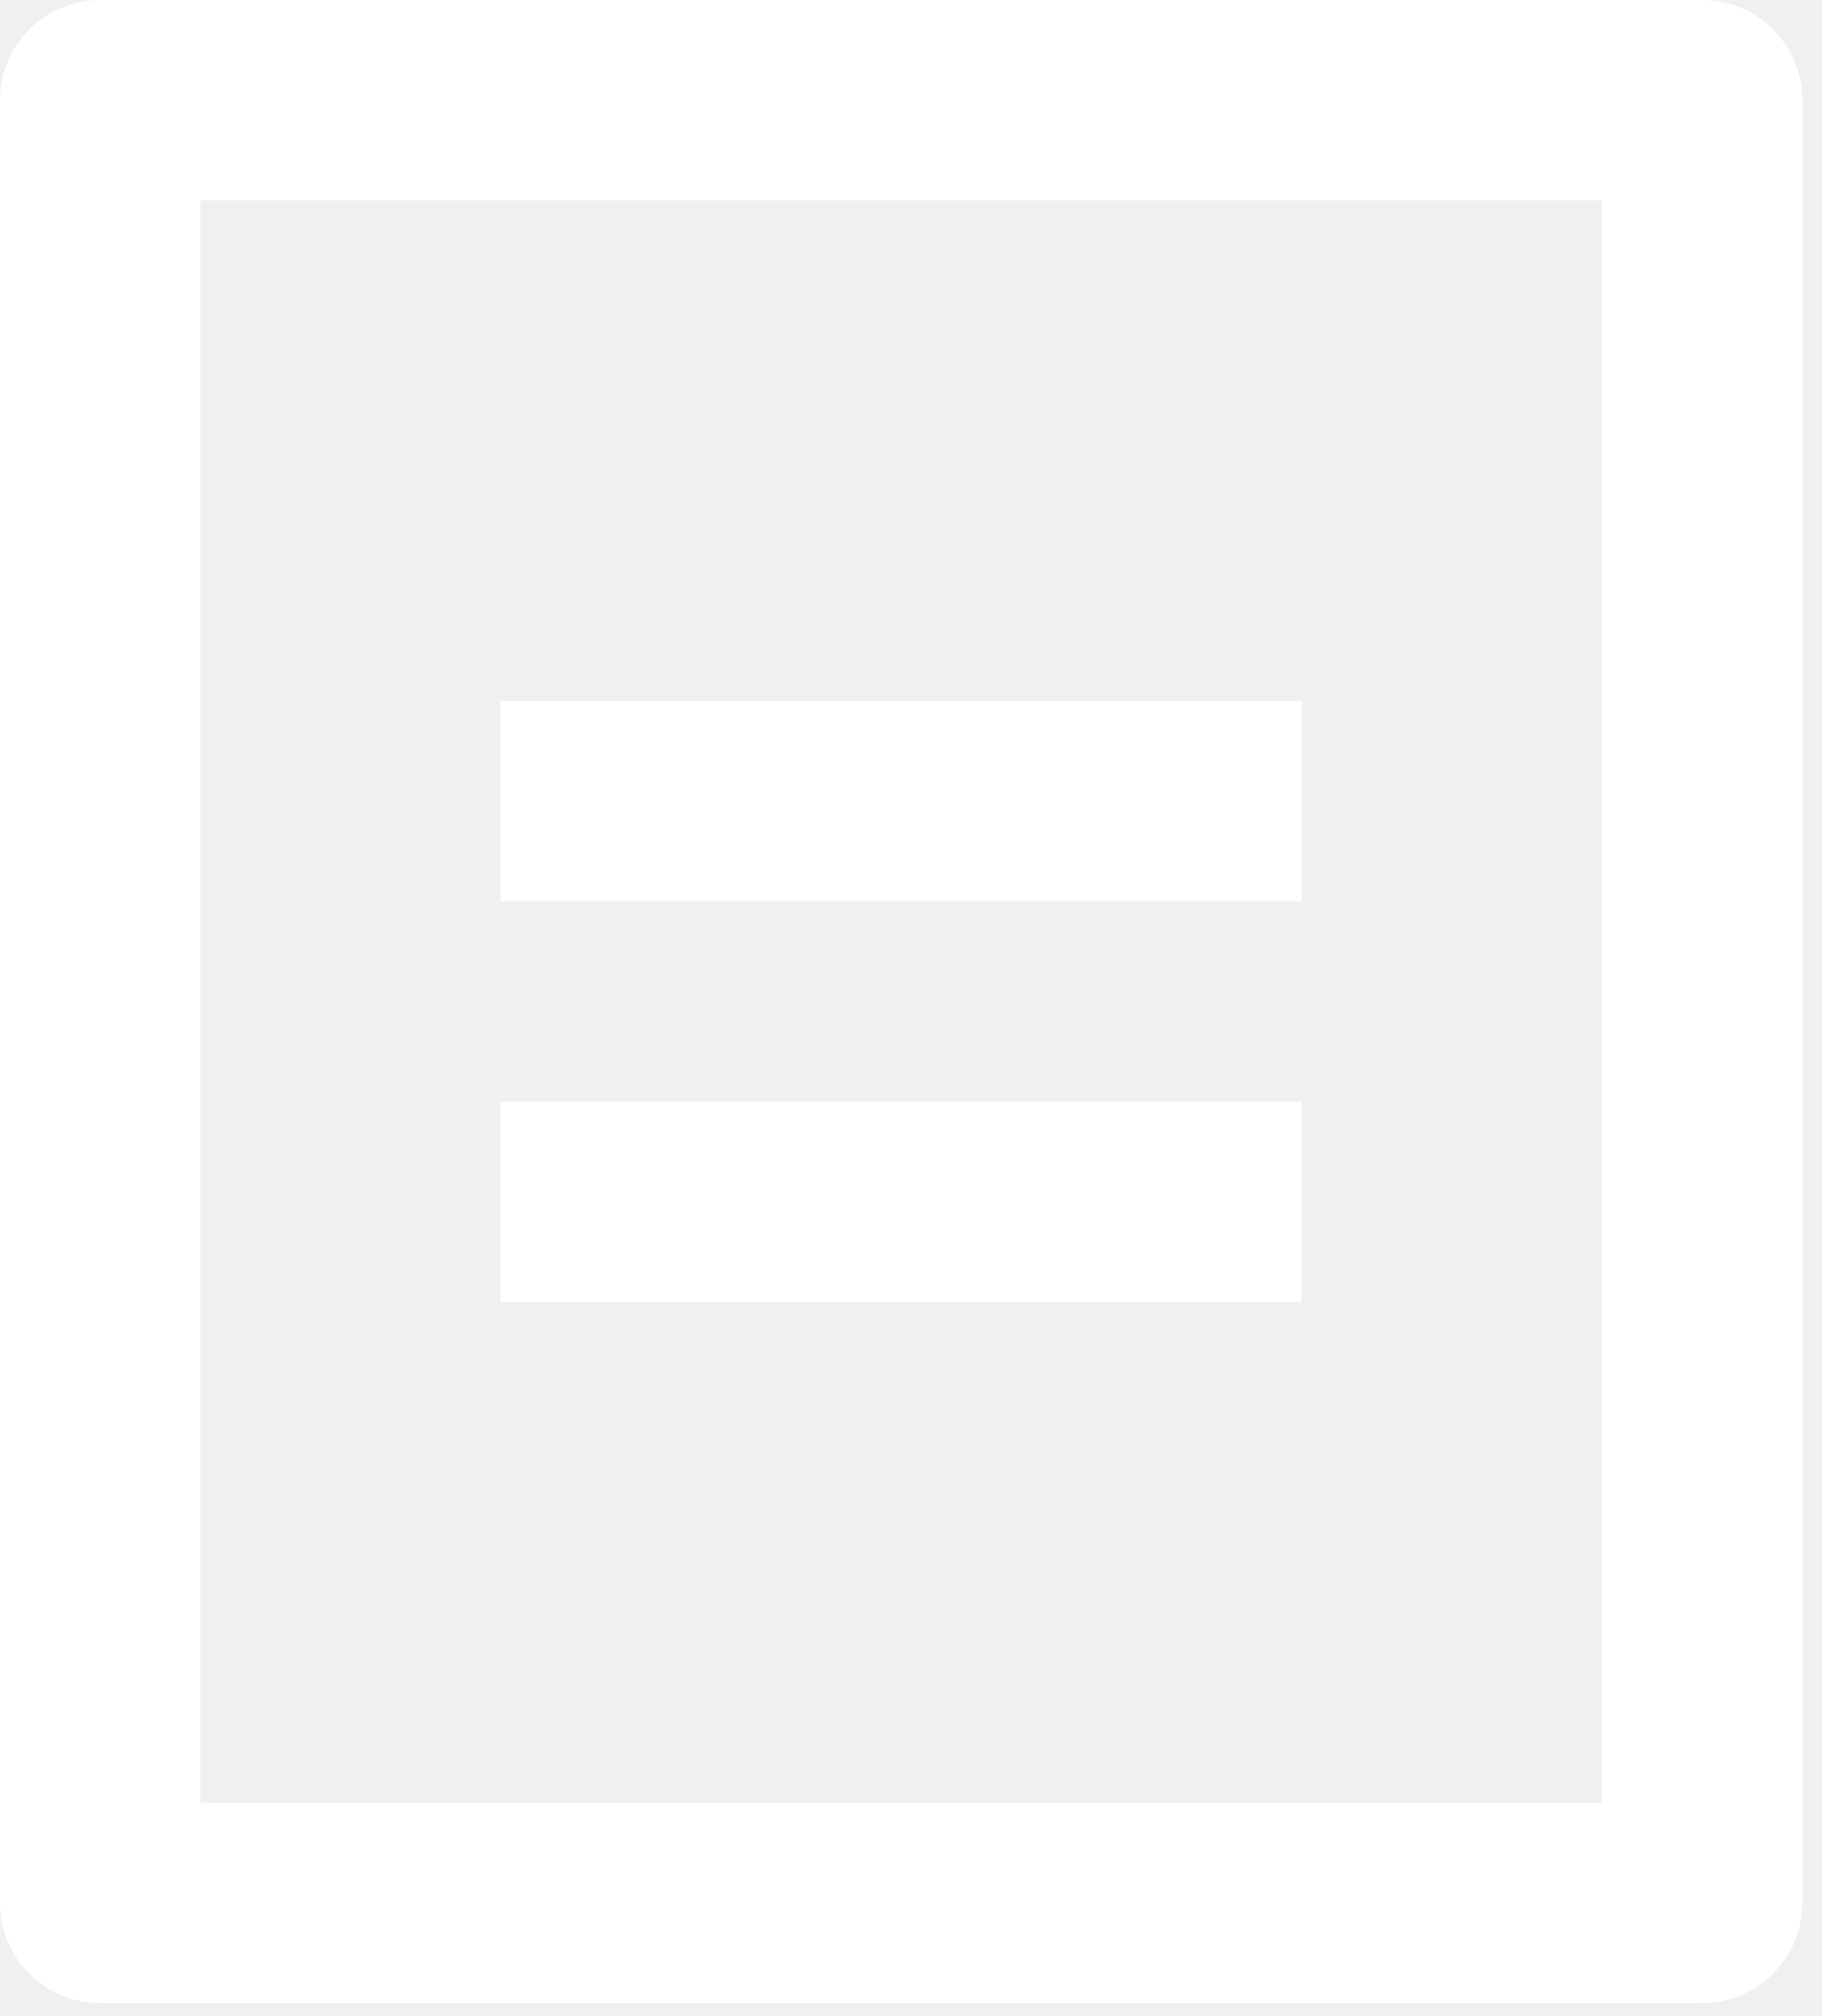
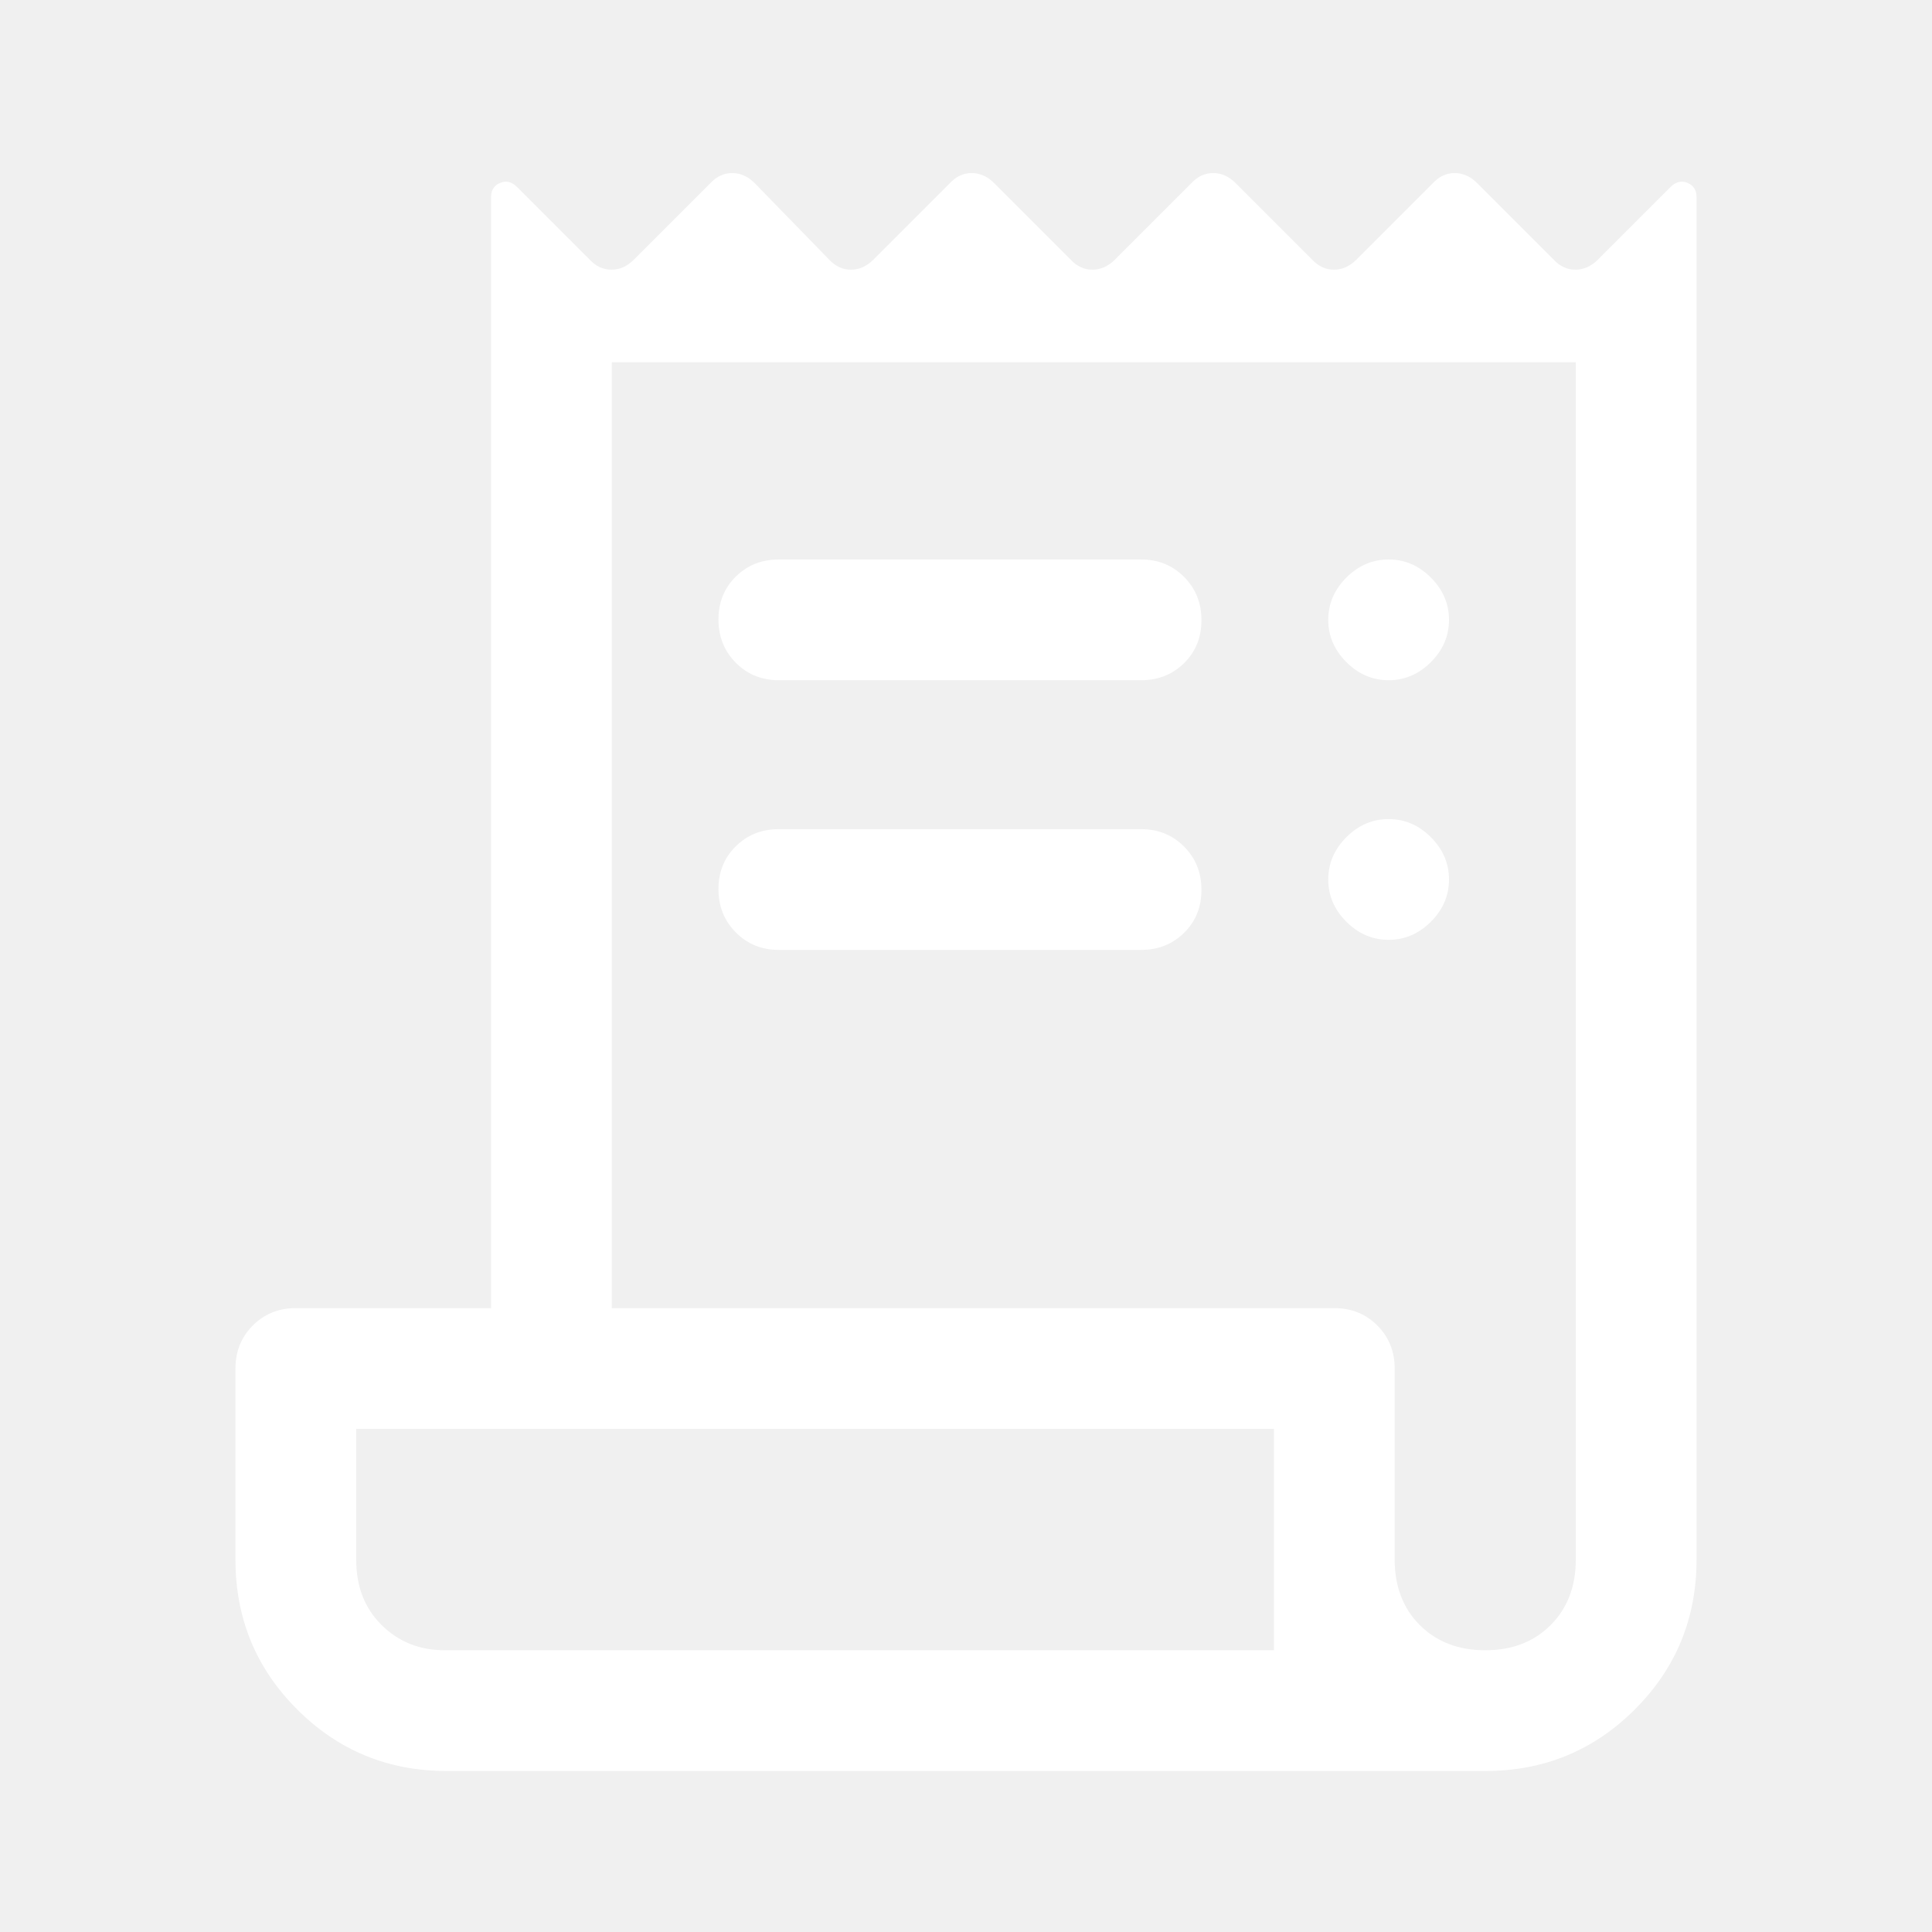
- <svg xmlns="http://www.w3.org/2000/svg" width="47" height="52" viewBox="0 0 47 52" fill="none">
-   <path d="M43.917 51.667H2.583C1.898 51.667 1.241 51.395 0.757 50.91C0.272 50.426 0 49.769 0 49.083V2.583C0 1.898 0.272 1.241 0.757 0.757C1.241 0.272 1.898 0 2.583 0H43.917C44.602 0 45.259 0.272 45.743 0.757C46.228 1.241 46.5 1.898 46.5 2.583V49.083C46.5 49.769 46.228 50.426 45.743 50.91C45.259 51.395 44.602 51.667 43.917 51.667ZM41.333 46.5V5.167H5.167V46.5H41.333ZM12.917 18.083H33.583V23.25H12.917V18.083ZM12.917 28.417H33.583V33.583H12.917V28.417Z" fill="white" />
+ <svg xmlns="http://www.w3.org/2000/svg" fill="#ffffff" width="48" height="48" viewBox="0 -960 960 960">
+   <path d="M222-80q-43.75 0-74.37-30.63Q117-141.25 117-185v-95q0-12.75 8.63-21.38Q134.25-310 147-310h97v-552q0-5.25 4.5-7.13Q253-871 257-867l36 36q4.64 5 10.82 5 6.18 0 11.18-5l38-38q4.64-5 10.82-5 6.18 0 11.18 5l37 38q4.64 5 10.82 5 6.18 0 11.18-5l38-38q4.64-5 10.82-5 6.18 0 11.18 5l38 38q4.64 5 10.82 5 6.18 0 11.18-5l38-38q4.64-5 10.82-5 6.18 0 11.18 5l38 38q4.64 5 10.82 5 6.18 0 11.18-5l38-38q4.64-5 10.82-5 6.18 0 11.18 5l38 38q4.64 5 10.82 5 6.18 0 11.18-5l36-36q4-4 8.5-2.13 4.5 1.88 4.5 7.13v677q0 43.75-30.62 74.37Q781.75-80 738-80H222Zm516-60q20 0 32.5-12.5T783-185v-595H304v470h359q12.75 0 21.38 8.62Q693-292.75 693-280v94.85q0 20.15 12.5 32.65T738-140ZM387-682h180q12.75 0 21.38 8.68 8.62 8.67 8.62 21.5 0 12.82-8.62 21.32-8.63 8.5-21.38 8.5H387q-12.75 0-21.37-8.68-8.63-8.67-8.63-21.5 0-12.82 8.63-21.32 8.62-8.5 21.37-8.5Zm0 134h180q12.75 0 21.38 8.68 8.62 8.67 8.62 21.5 0 12.82-8.62 21.32-8.63 8.5-21.38 8.5H387q-12.75 0-21.37-8.68-8.63-8.67-8.63-21.5 0-12.82 8.63-21.32 8.62-8.5 21.37-8.5Zm303-74q-12 0-21-9t-9-21q0-12 9-21t21-9q12 0 21 9t9 21q0 12-9 21t-21 9Zm0 129q-12 0-21-9t-9-21q0-12 9-21t21-9q12 0 21 9t9 21q0 12-9 21t-21 9ZM221-140h412v-110H177v65q0 20 12.65 32.5T221-140Zm-44 0v-110 110Z" />
</svg>
